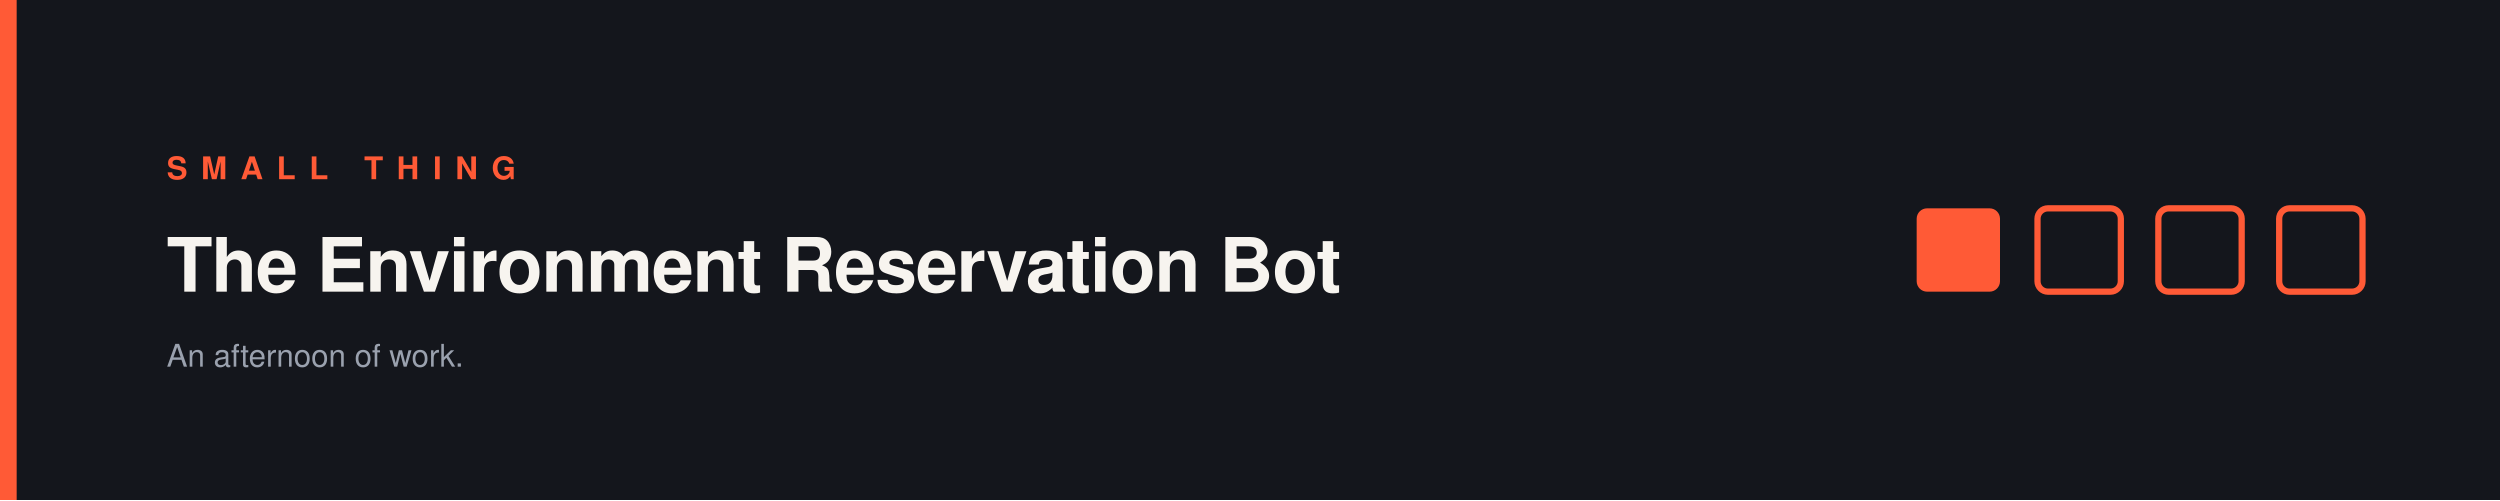
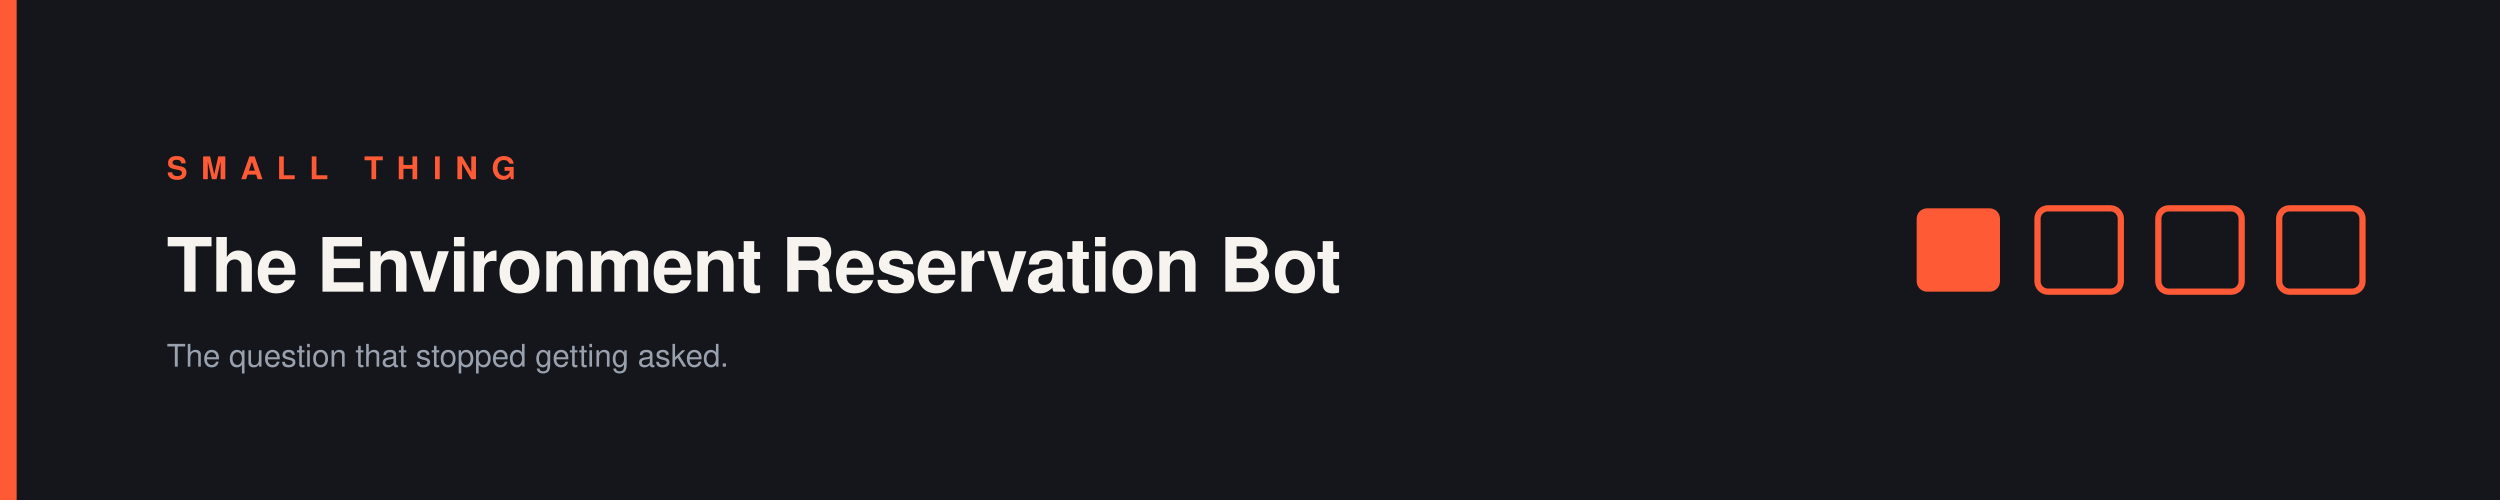
<svg xmlns="http://www.w3.org/2000/svg" width="1200" height="240" viewBox="0 0 1200 240">
  <defs>
    <style>
      .sans { font-family: "Helvetica Neue", Helvetica, Arial, sans-serif; }
    </style>
  </defs>
  <rect x="0" y="0" width="1200" height="240" fill="#14161C" />
  <rect x="0" y="0" width="8" height="240" fill="#FF5A36" />
  <text class="sans" x="80" y="86" fill="#FF5A36" font-size="15" font-weight="700" letter-spacing="6.5">SMALL THING</text>
  <text class="sans" x="80" y="140" fill="#F7F4EF" font-size="36" font-weight="700" letter-spacing="-0.5">The Environment Reservation Bot</text>
-   <text class="sans" x="80" y="176" fill="#9AA1AE" font-size="15" font-weight="400">An afternoon of work.</text>
+   <text class="sans" x="80" y="176" fill="#9AA1AE" font-size="15" font-weight="400">The question that stopped getting asked.</text>
  <g>
    <rect x="920" y="100" width="40" height="40" rx="5" fill="#FF5A36" />
    <rect x="978" y="100" width="40" height="40" rx="5" fill="none" stroke="#FF5A36" stroke-width="3" />
    <rect x="1036" y="100" width="40" height="40" rx="5" fill="none" stroke="#FF5A36" stroke-width="3" />
    <rect x="1094" y="100" width="40" height="40" rx="5" fill="none" stroke="#FF5A36" stroke-width="3" />
  </g>
</svg>
